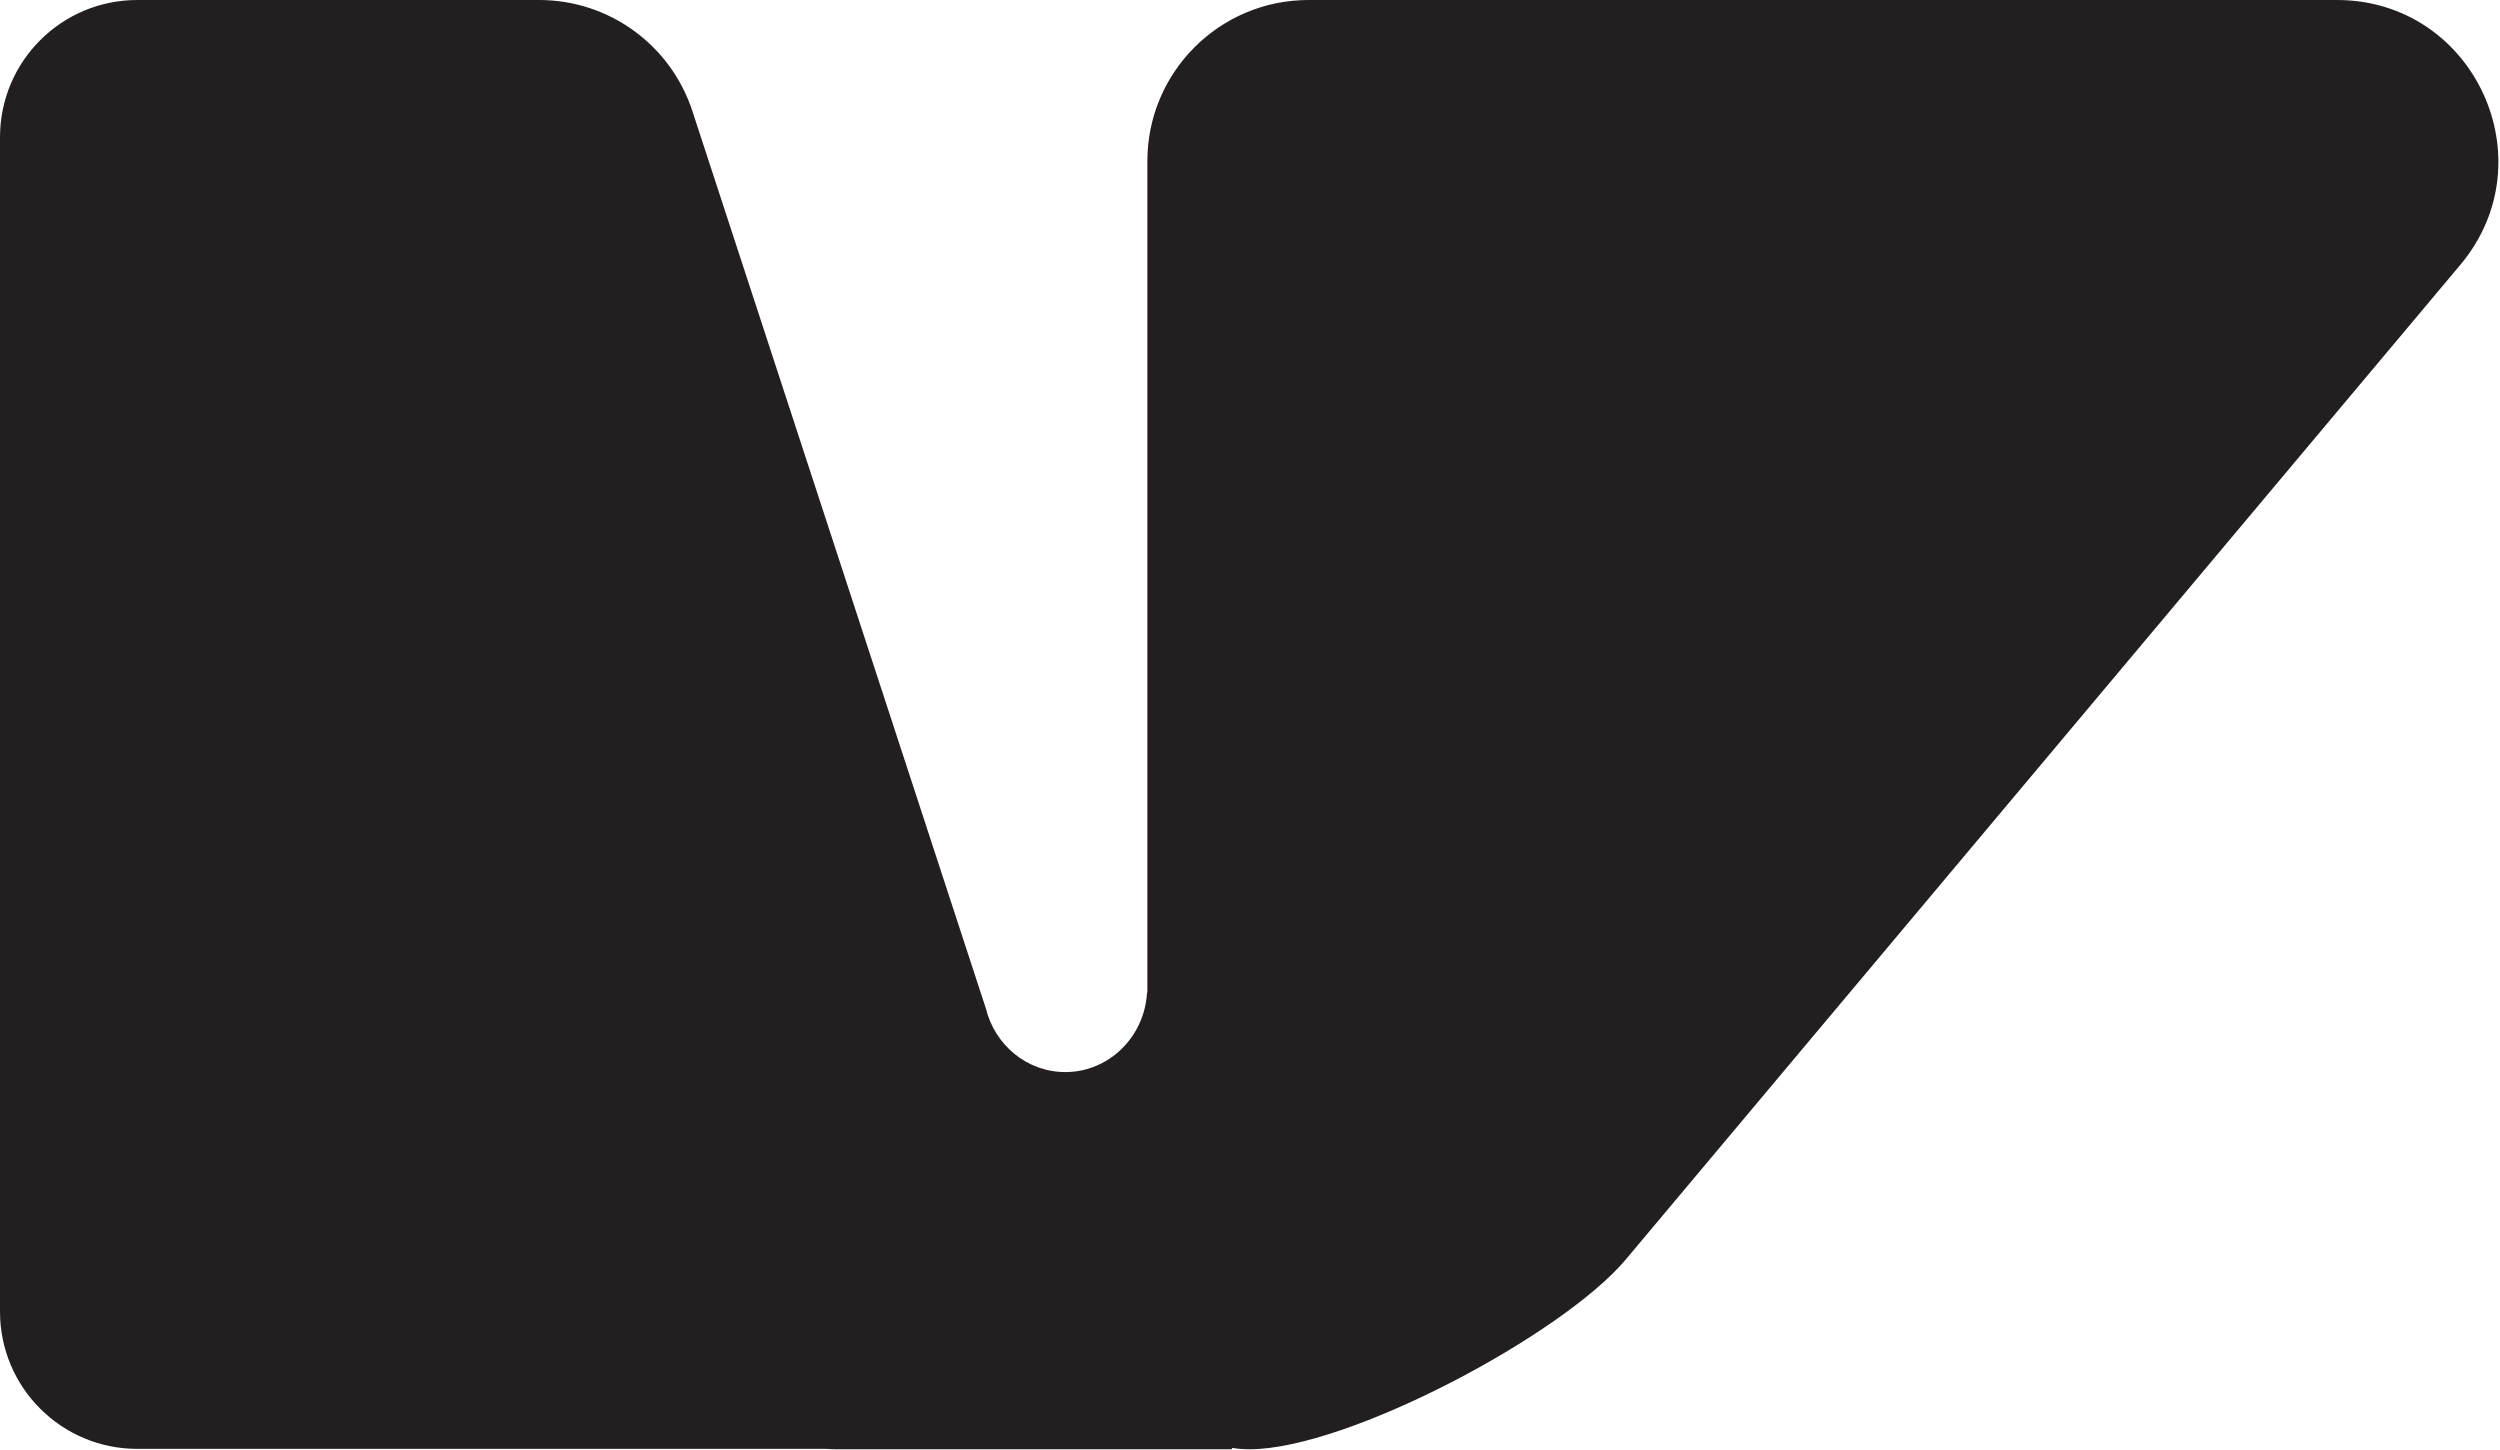
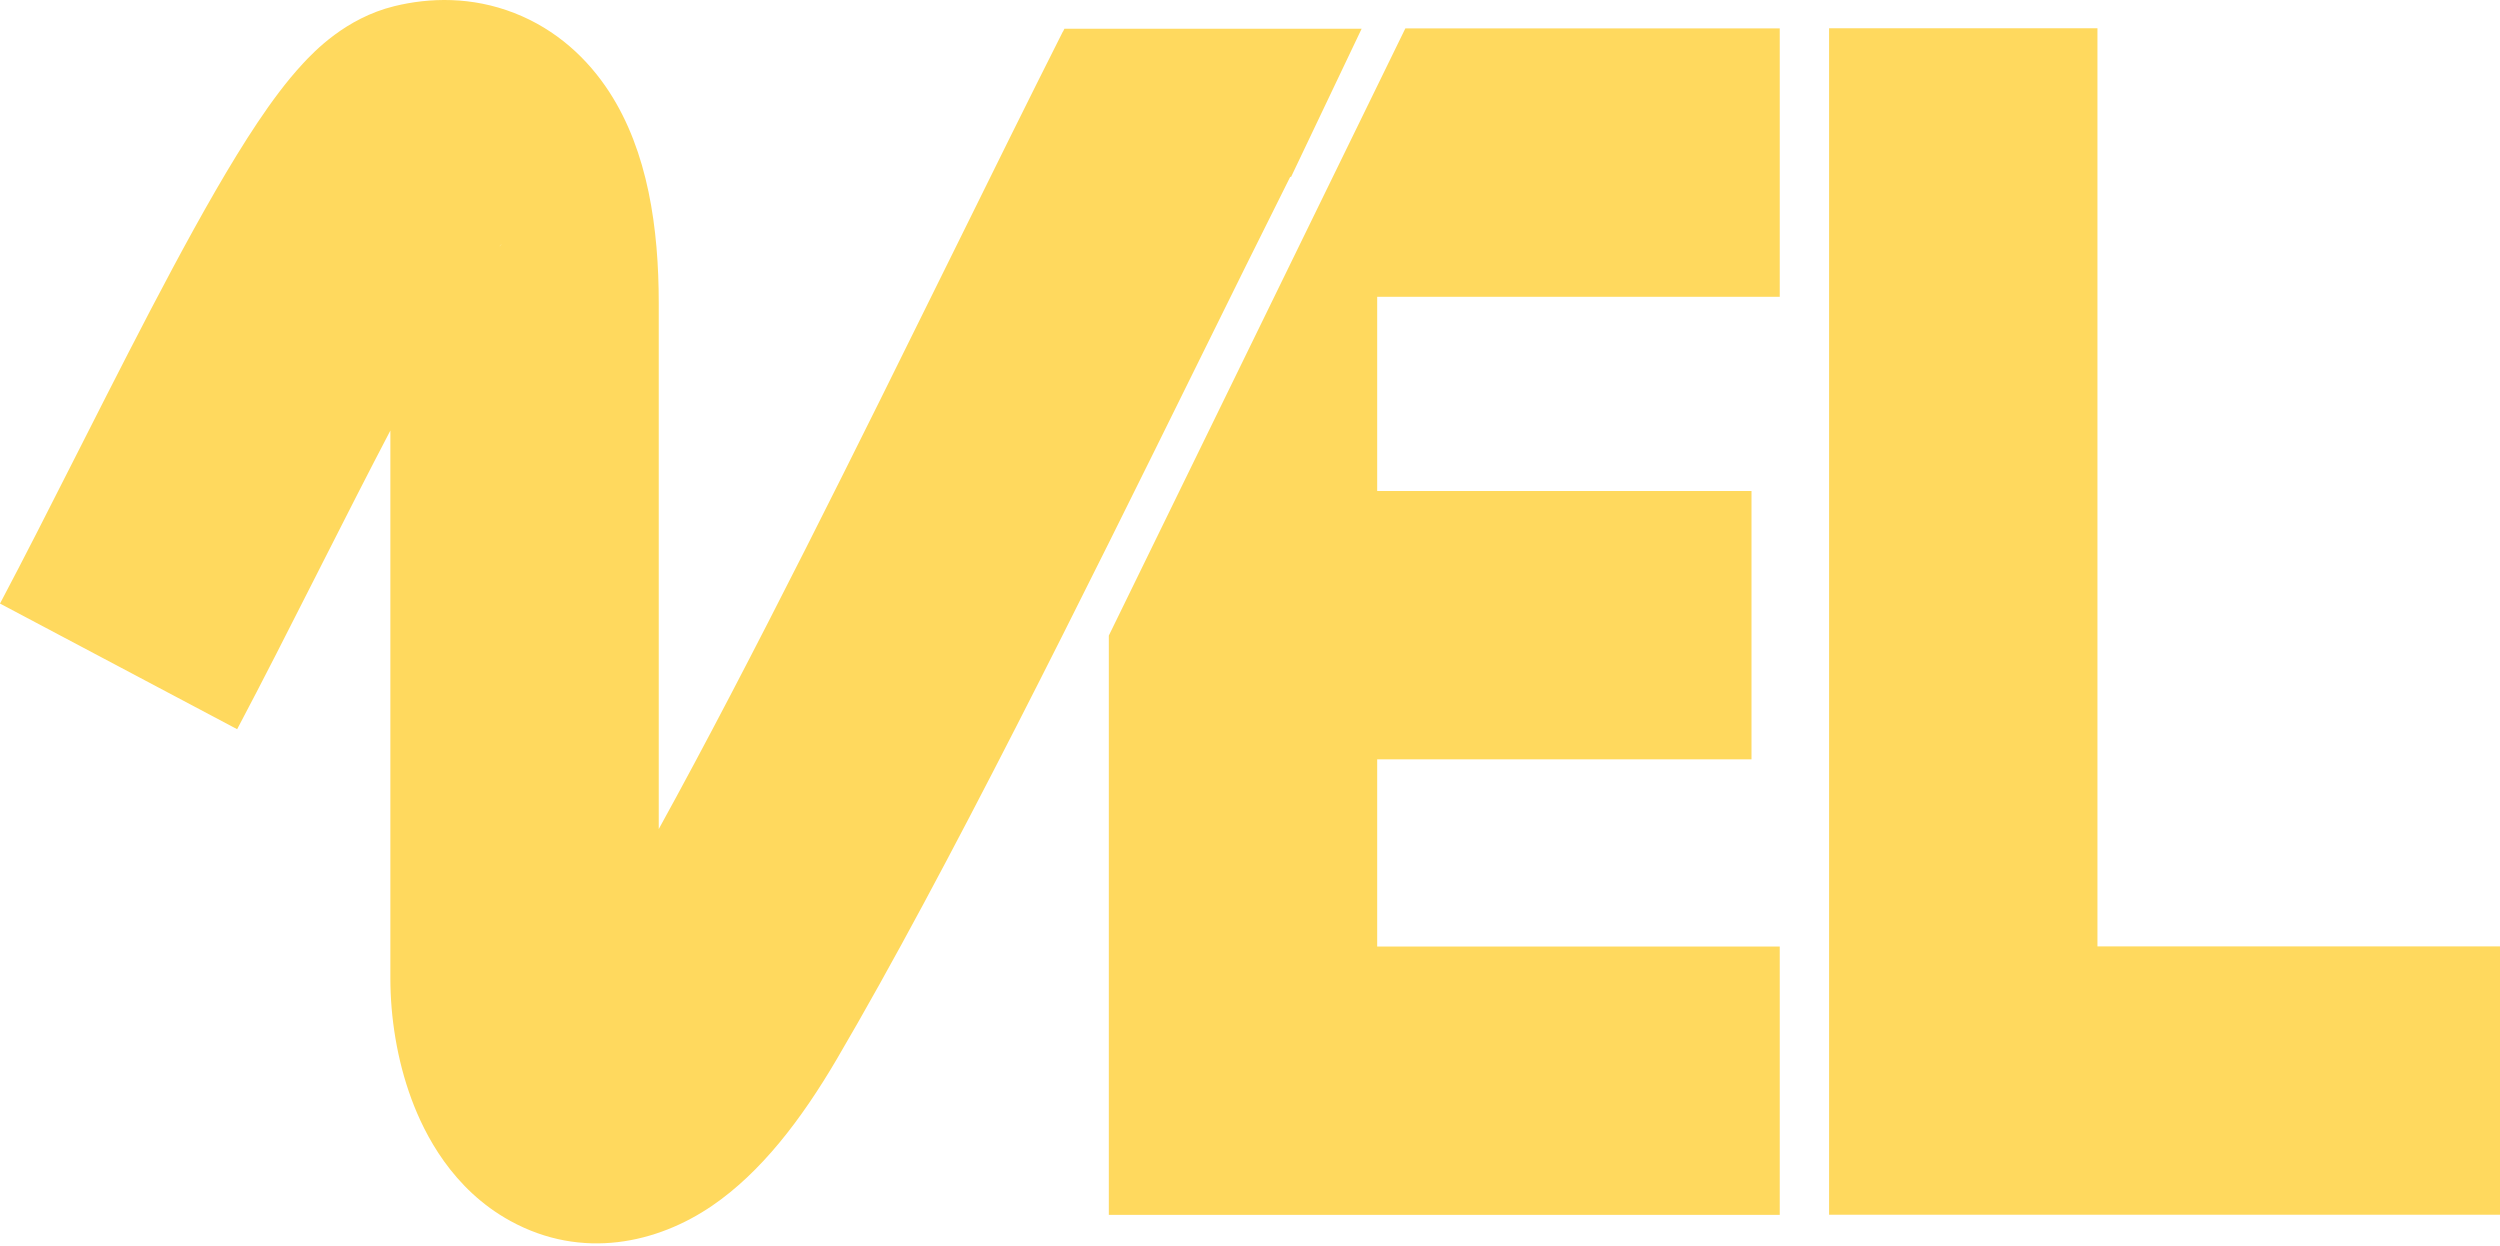
- <svg xmlns="http://www.w3.org/2000/svg" width="69" height="40" viewBox="0 0 69 40" fill="none">
-   <path fill-rule="evenodd" clip-rule="evenodd" d="M3.789 0C1.696 0 0 1.696 0 3.789V36.201C0 38.293 1.696 39.989 3.789 39.989H14.427L14.475 39.989H22.802C22.904 39.996 23.008 40 23.112 40H23.169V40H32V40H34V39.961C34.155 39.986 34.317 40 34.486 40C37.195 40 43.132 36.836 44.873 34.76L67.906 7.308C70.335 4.413 68.277 0 64.498 0H36.116C33.659 0 31.667 1.992 31.667 4.449V27.397H31.658C31.589 28.62 30.605 29.589 29.401 29.589C28.344 29.589 27.456 28.841 27.209 27.83L19.11 3.066C18.512 1.237 16.806 0 14.882 0H14.427H4.457H3.789Z" fill="#231F20" />
+ <svg xmlns="http://www.w3.org/2000/svg" width="263" height="131" viewBox="0 0 263 131" fill="none">
+   <path fill-rule="evenodd" clip-rule="evenodd" d="M33.985 59.107C36.387 54.369 38.77 49.678 41.067 45.293V102.92C41.067 106.987 41.754 111.475 43.284 115.613C44.662 119.34 47.596 125.107 53.702 128.451C61.253 132.586 69.165 130.777 74.926 126.837C80.032 123.347 84.278 117.822 88.038 111.408C99.675 91.555 114.104 62.323 126 38.223L126 38.222L126 38.222L126 38.222L126.004 38.214L126.008 38.206C129.516 31.099 132.803 24.439 135.734 18.597L135.816 18.622L143.246 3.02H111.978L111.823 3.335L111.811 3.329C108.303 10.28 104.368 18.251 100.202 26.691L100.201 26.693L100.199 26.696L100.199 26.696C90.333 46.684 79.169 69.299 69.3 87.218V31.892C69.3 24.04 68.174 15.934 64.078 9.645C61.85 6.224 58.569 3.107 54.093 1.365C49.639 -0.368 45.212 -0.268 41.47 0.652C36.364 1.908 33.034 5.43 31.838 6.721C30.106 8.591 28.507 10.781 27.102 12.88C24.258 17.13 21.178 22.581 18.153 28.232C15.091 33.953 11.885 40.263 8.803 46.343L8.2 47.532C5.304 53.245 2.537 58.706 0 63.495L24.948 76.712C27.611 71.686 30.49 66.004 33.35 60.361L33.35 60.36L33.985 59.107ZM52.513 25.948C52.526 25.933 52.539 25.919 52.551 25.906C52.854 25.579 52.836 25.665 52.513 25.948ZM116.648 66.864V113.689V127.805H130.764H187.229V99.573H144.88V79.884H184.258V51.651H144.88V31.22H187.229V2.987H147.843L116.648 66.864ZM192.419 2.973V65.753V113.675V127.791H206.536H263.001V99.558H220.652V65.753V2.973H192.419Z" fill="#FFD95E" />
</svg>
